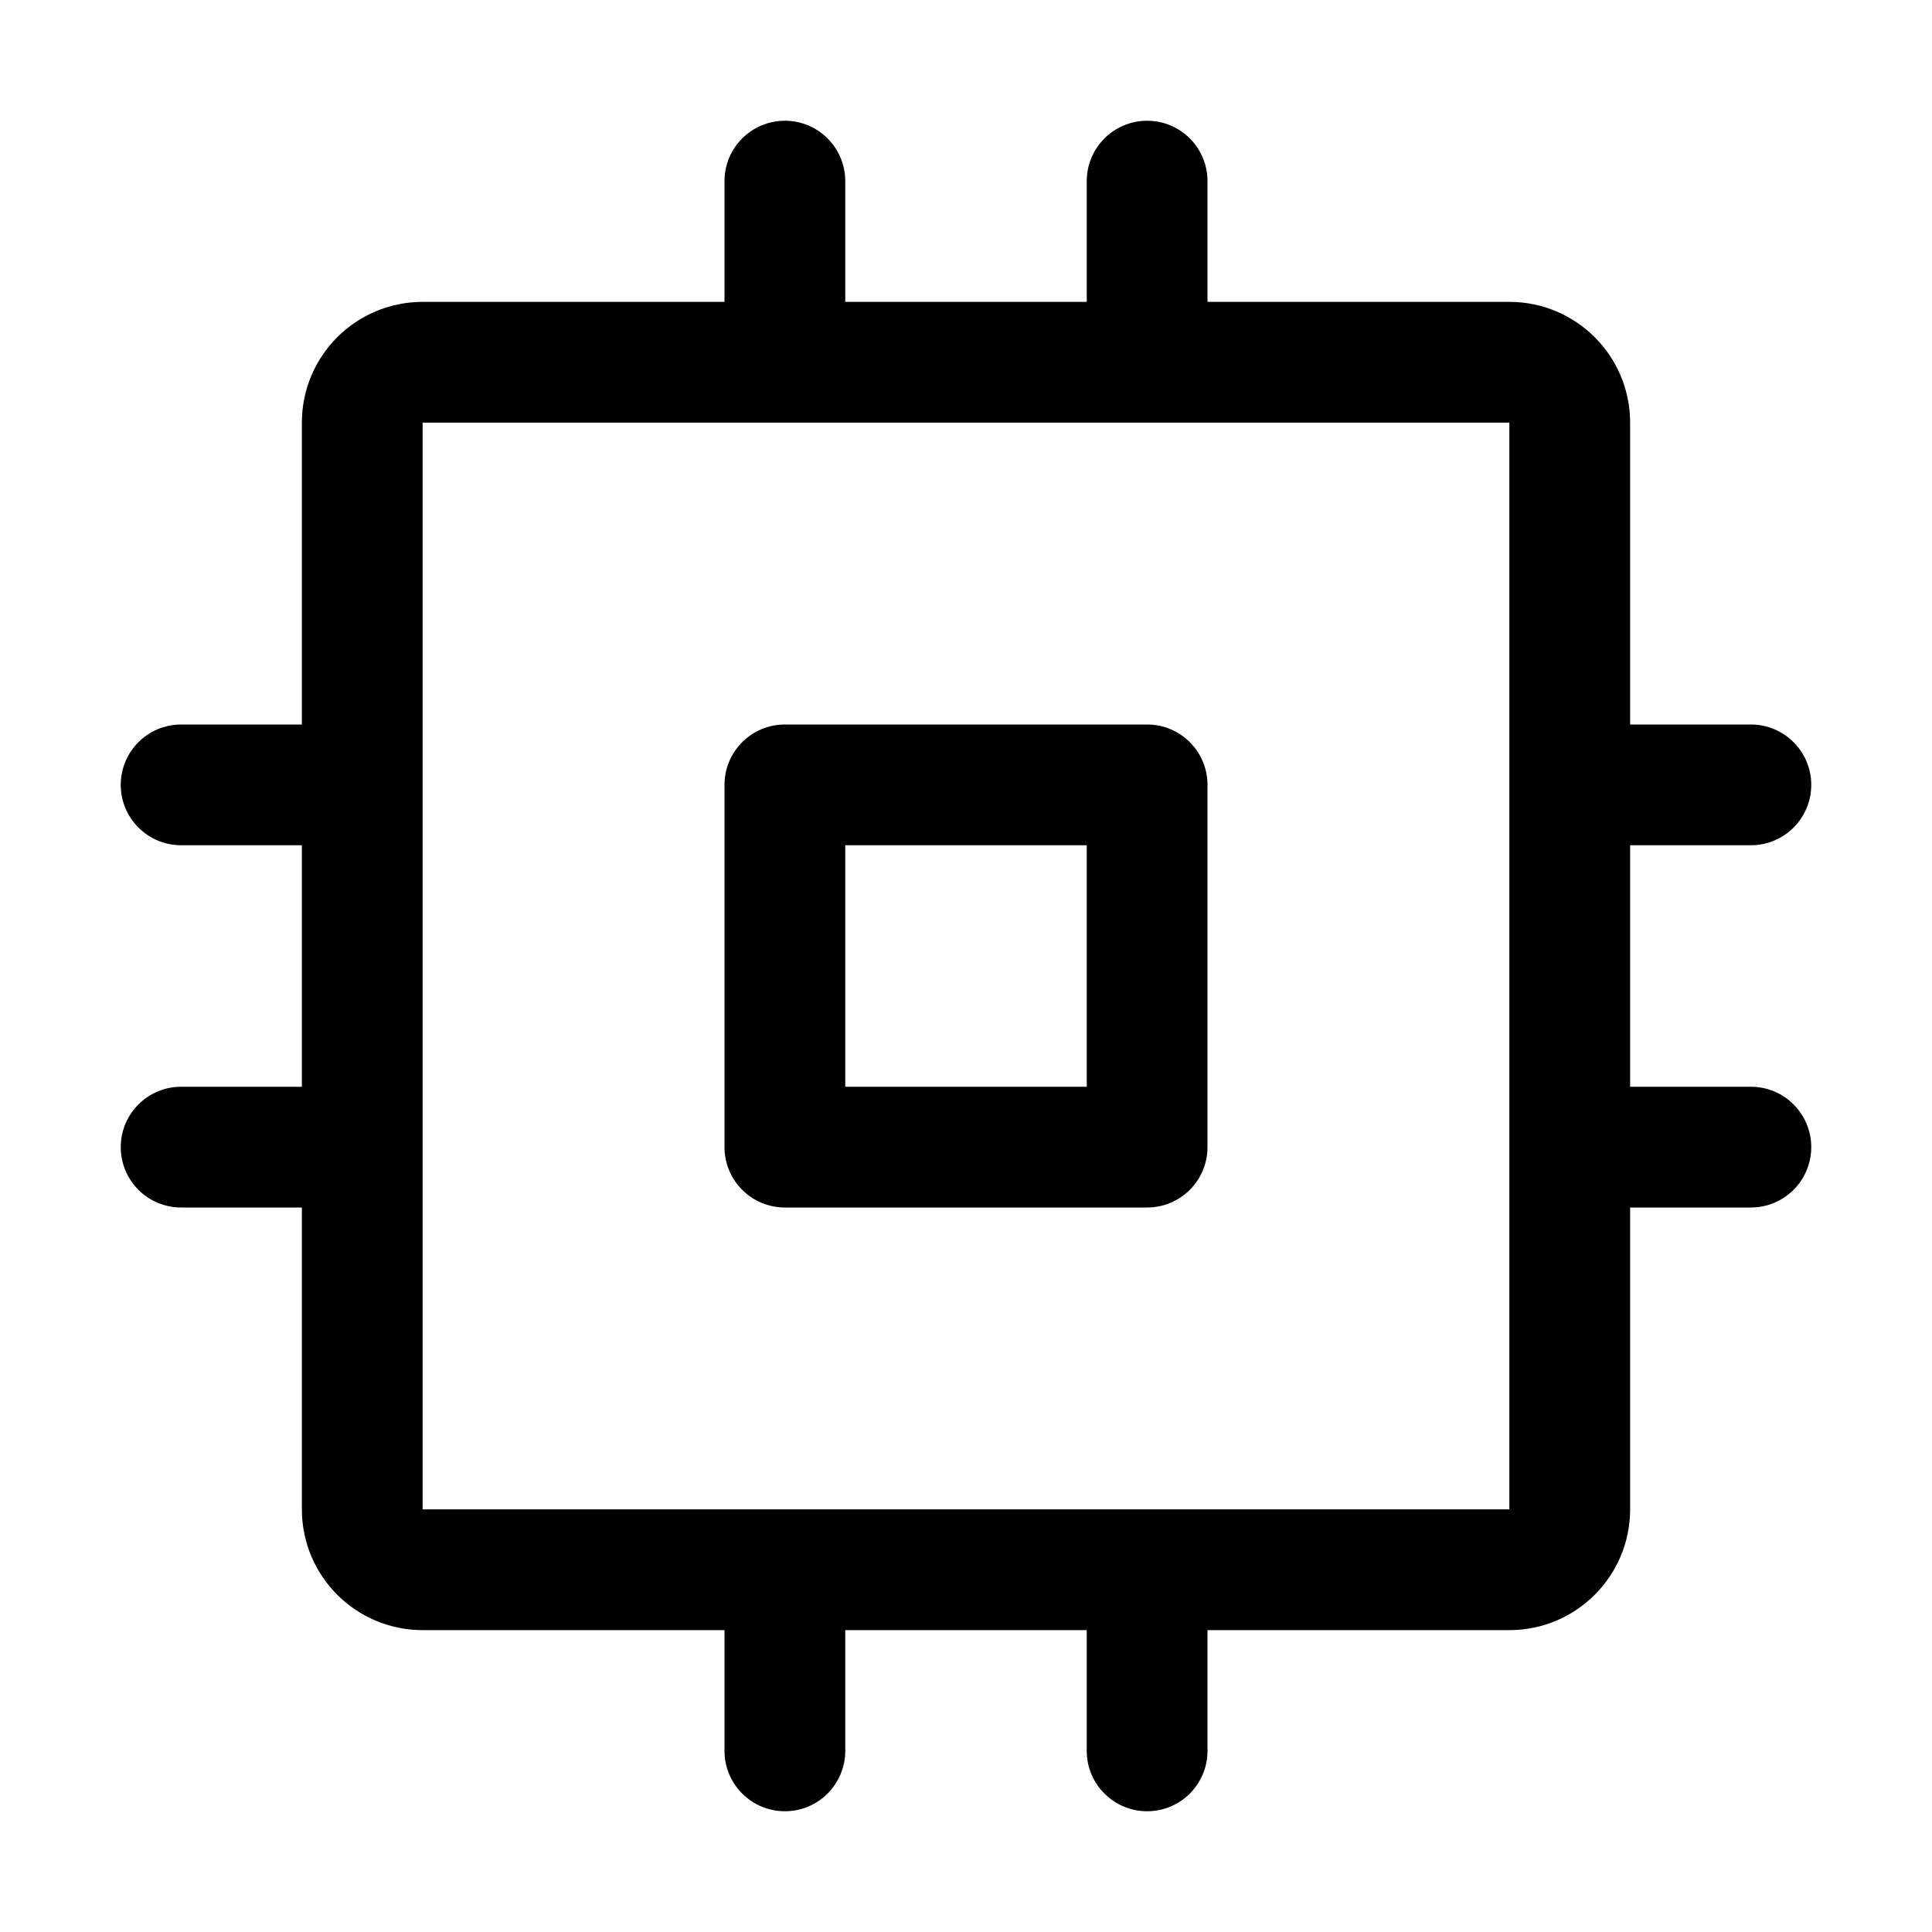
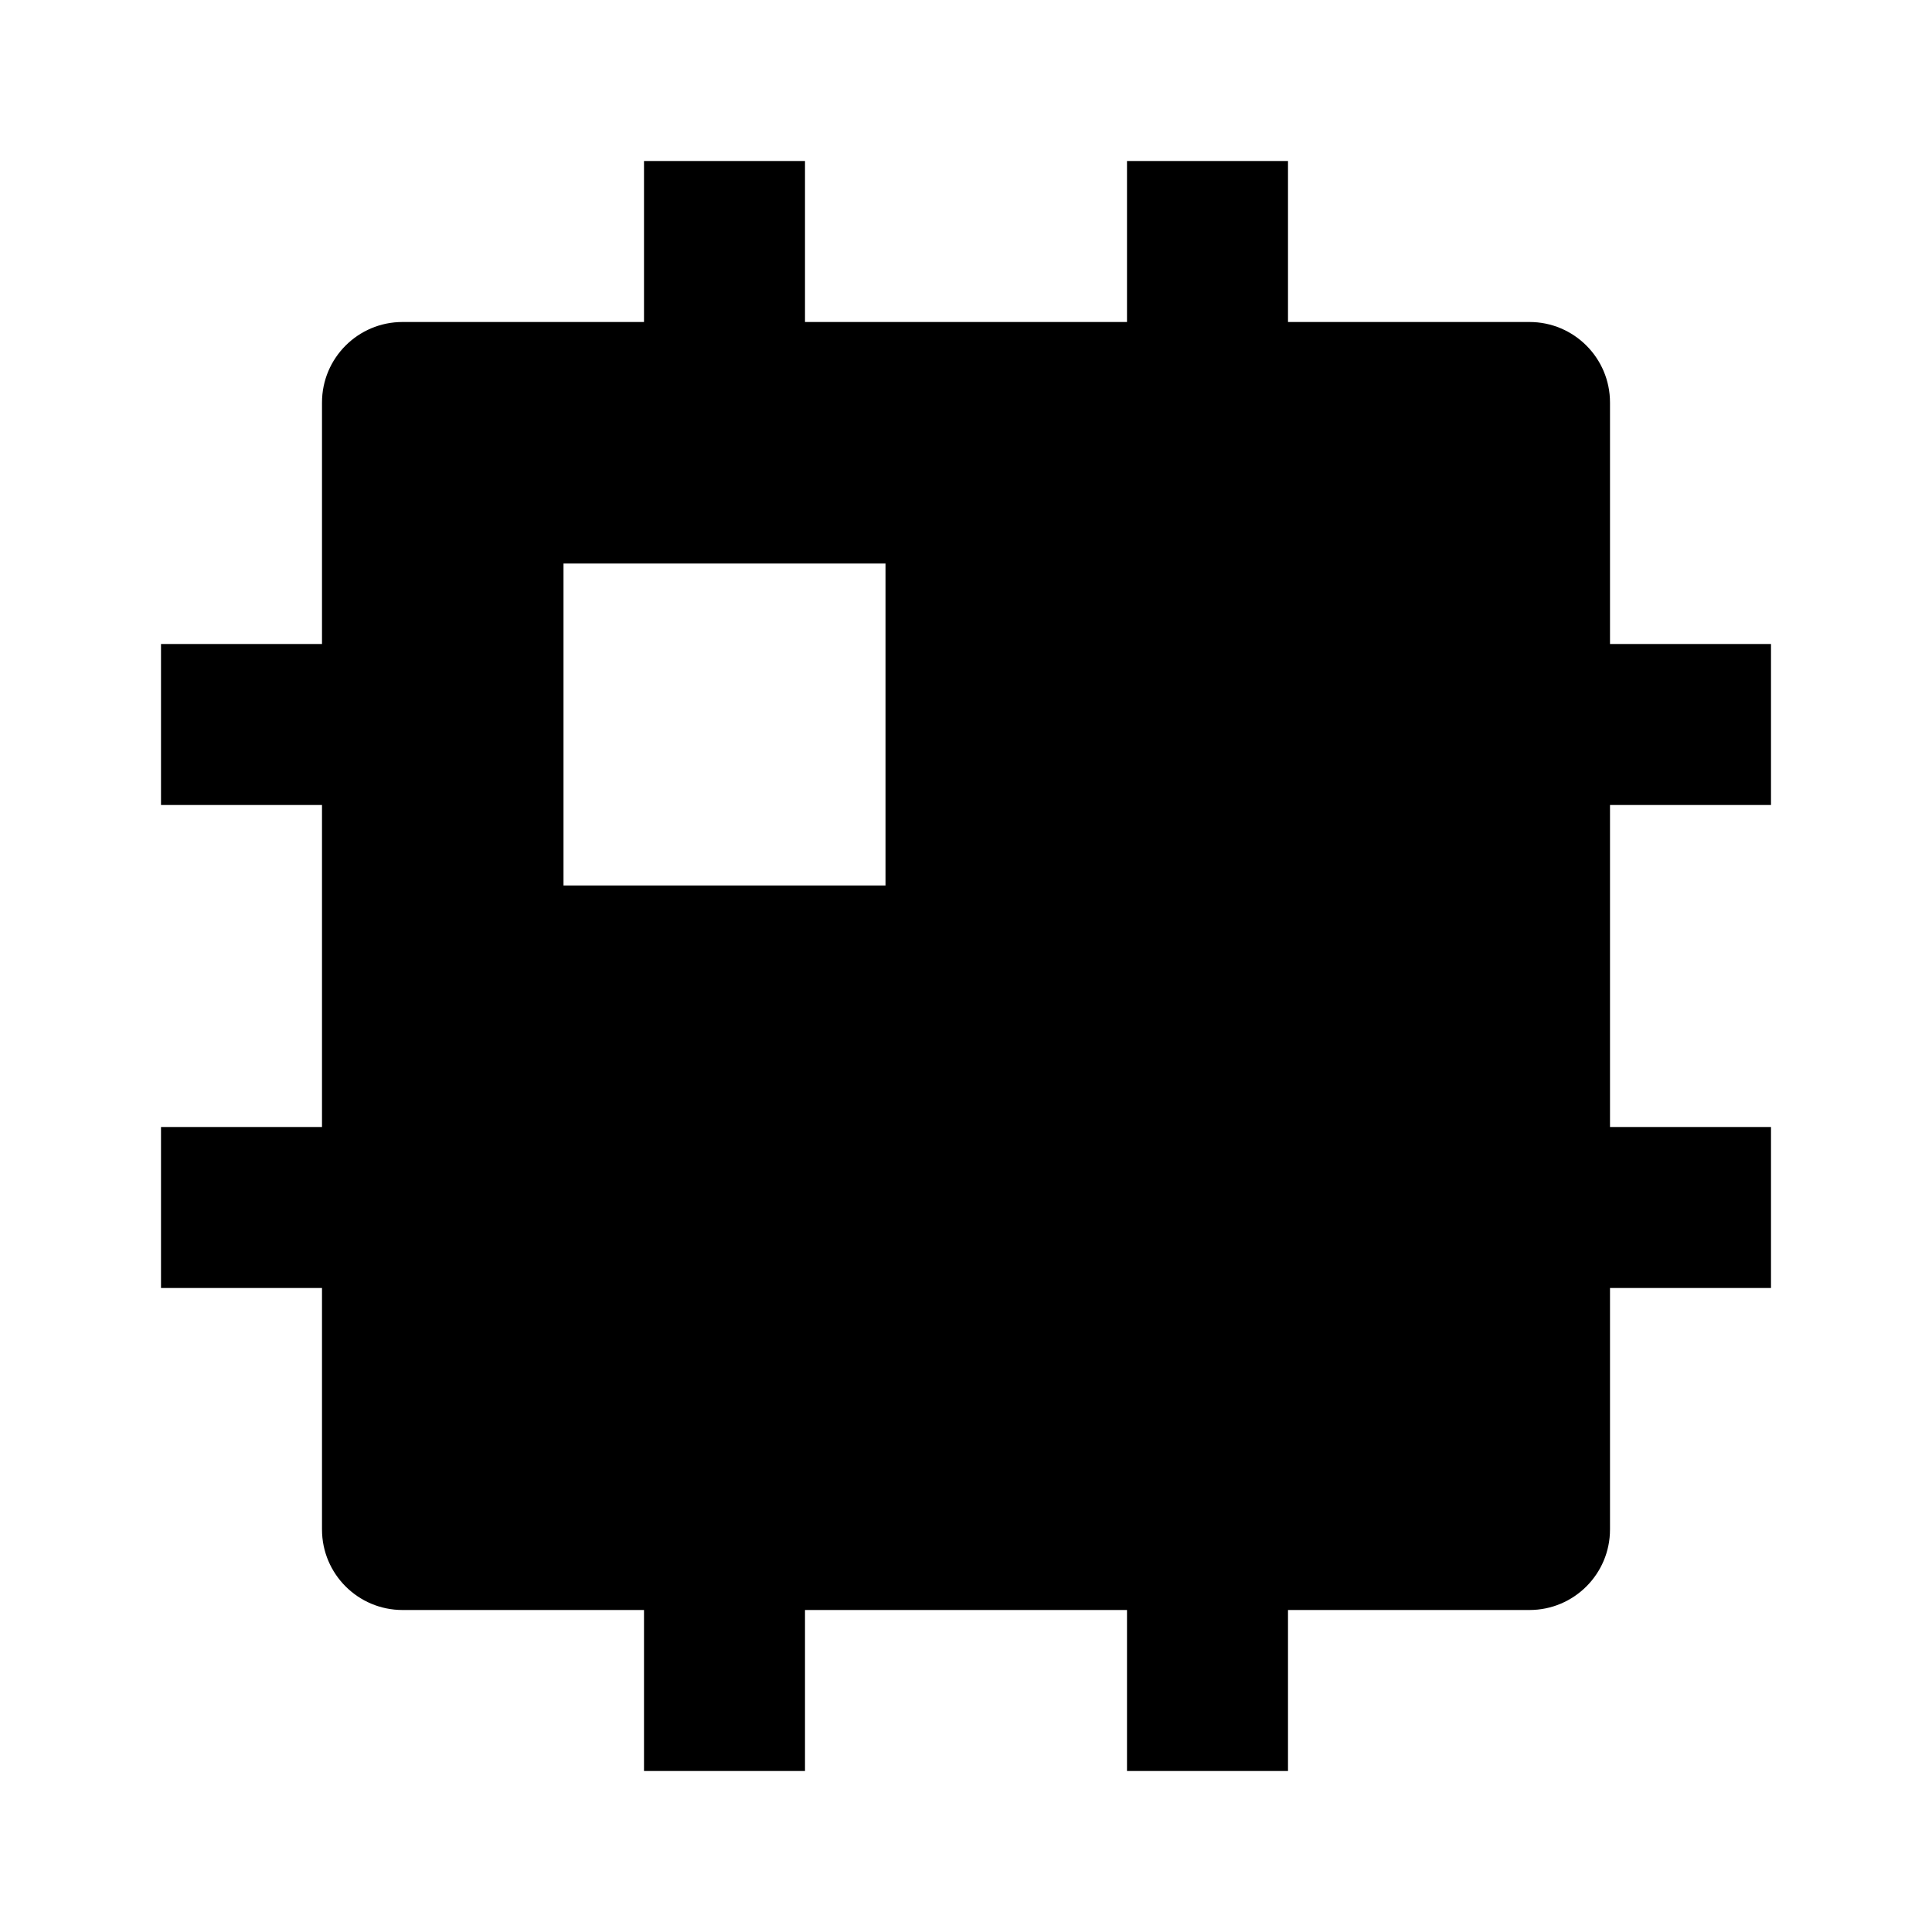
- <svg xmlns="http://www.w3.org/2000/svg" viewBox="0 0 256 256" fill="currentColor">
-   <path d="M152,96H104a8,8,0,0,0-8,8v48a8,8,0,0,0,8,8h48a8,8,0,0,0,8-8V104A8,8,0,0,0,152,96Zm-8,48H112V112h32Zm88,0H216V112h16a8,8,0,0,0,0-16H216V56a16,16,0,0,0-16-16H160V24a8,8,0,0,0-16,0V40H112V24a8,8,0,0,0-16,0V40H56A16,16,0,0,0,40,56V96H24a8,8,0,0,0,0,16H40v32H24a8,8,0,0,0,0,16H40v40a16,16,0,0,0,16,16H96v16a8,8,0,0,0,16,0V216h32v16a8,8,0,0,0,16,0V216h40a16,16,0,0,0,16-16V160h16a8,8,0,0,0,0-16Zm-32,56H56V56H200v95.87s0,.09,0,.13,0,.09,0,.13V200Z" />
+ <svg xmlns="http://www.w3.org/2000/svg" viewBox="0 0 24 24" fill="currentColor">
+   <path d="M14 20H10V22H8V20H5C4.448 20 4 19.552 4 19V16H2V14H4V10H2V8H4V5C4 4.448 4.448 4 5 4H8V2H10V4H14V2H16V4H19C19.552 4 20 4.448 20 5V8H22V10H20V14H22V16H20V19C20 19.552 19.552 20 19 20H16V22H14V20ZM7 7V11H11V7H7Z" />
</svg>
